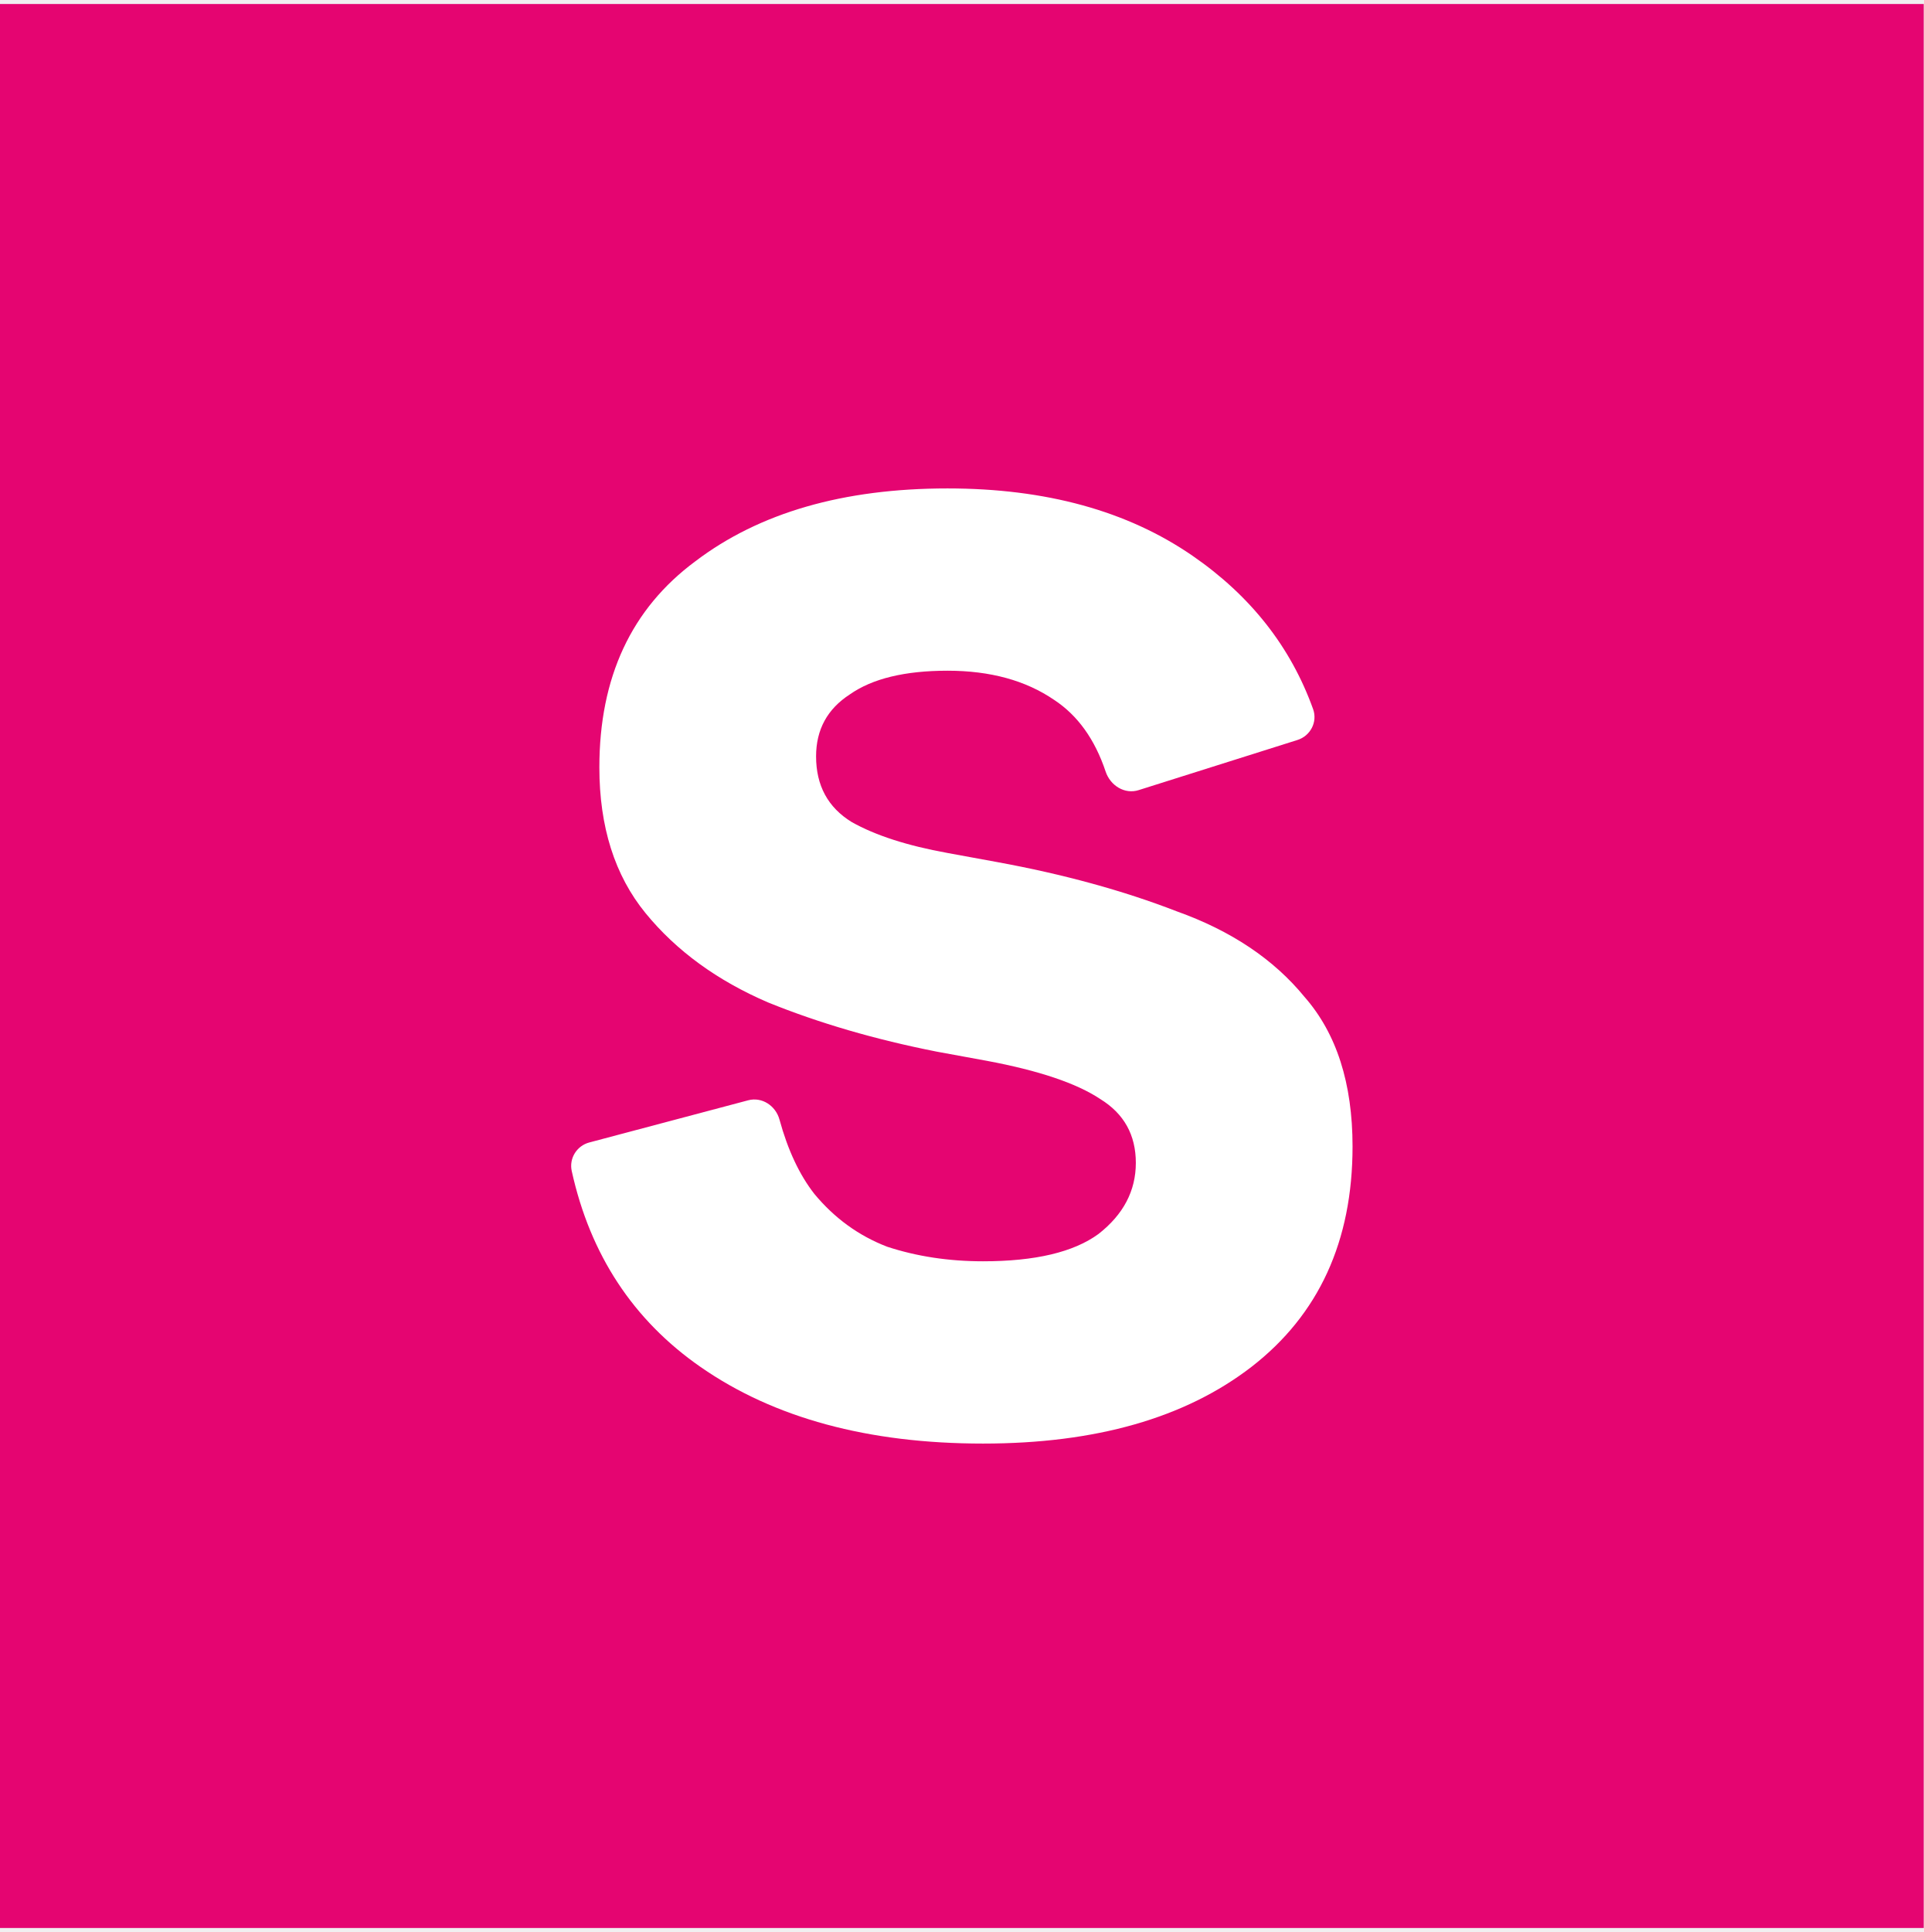
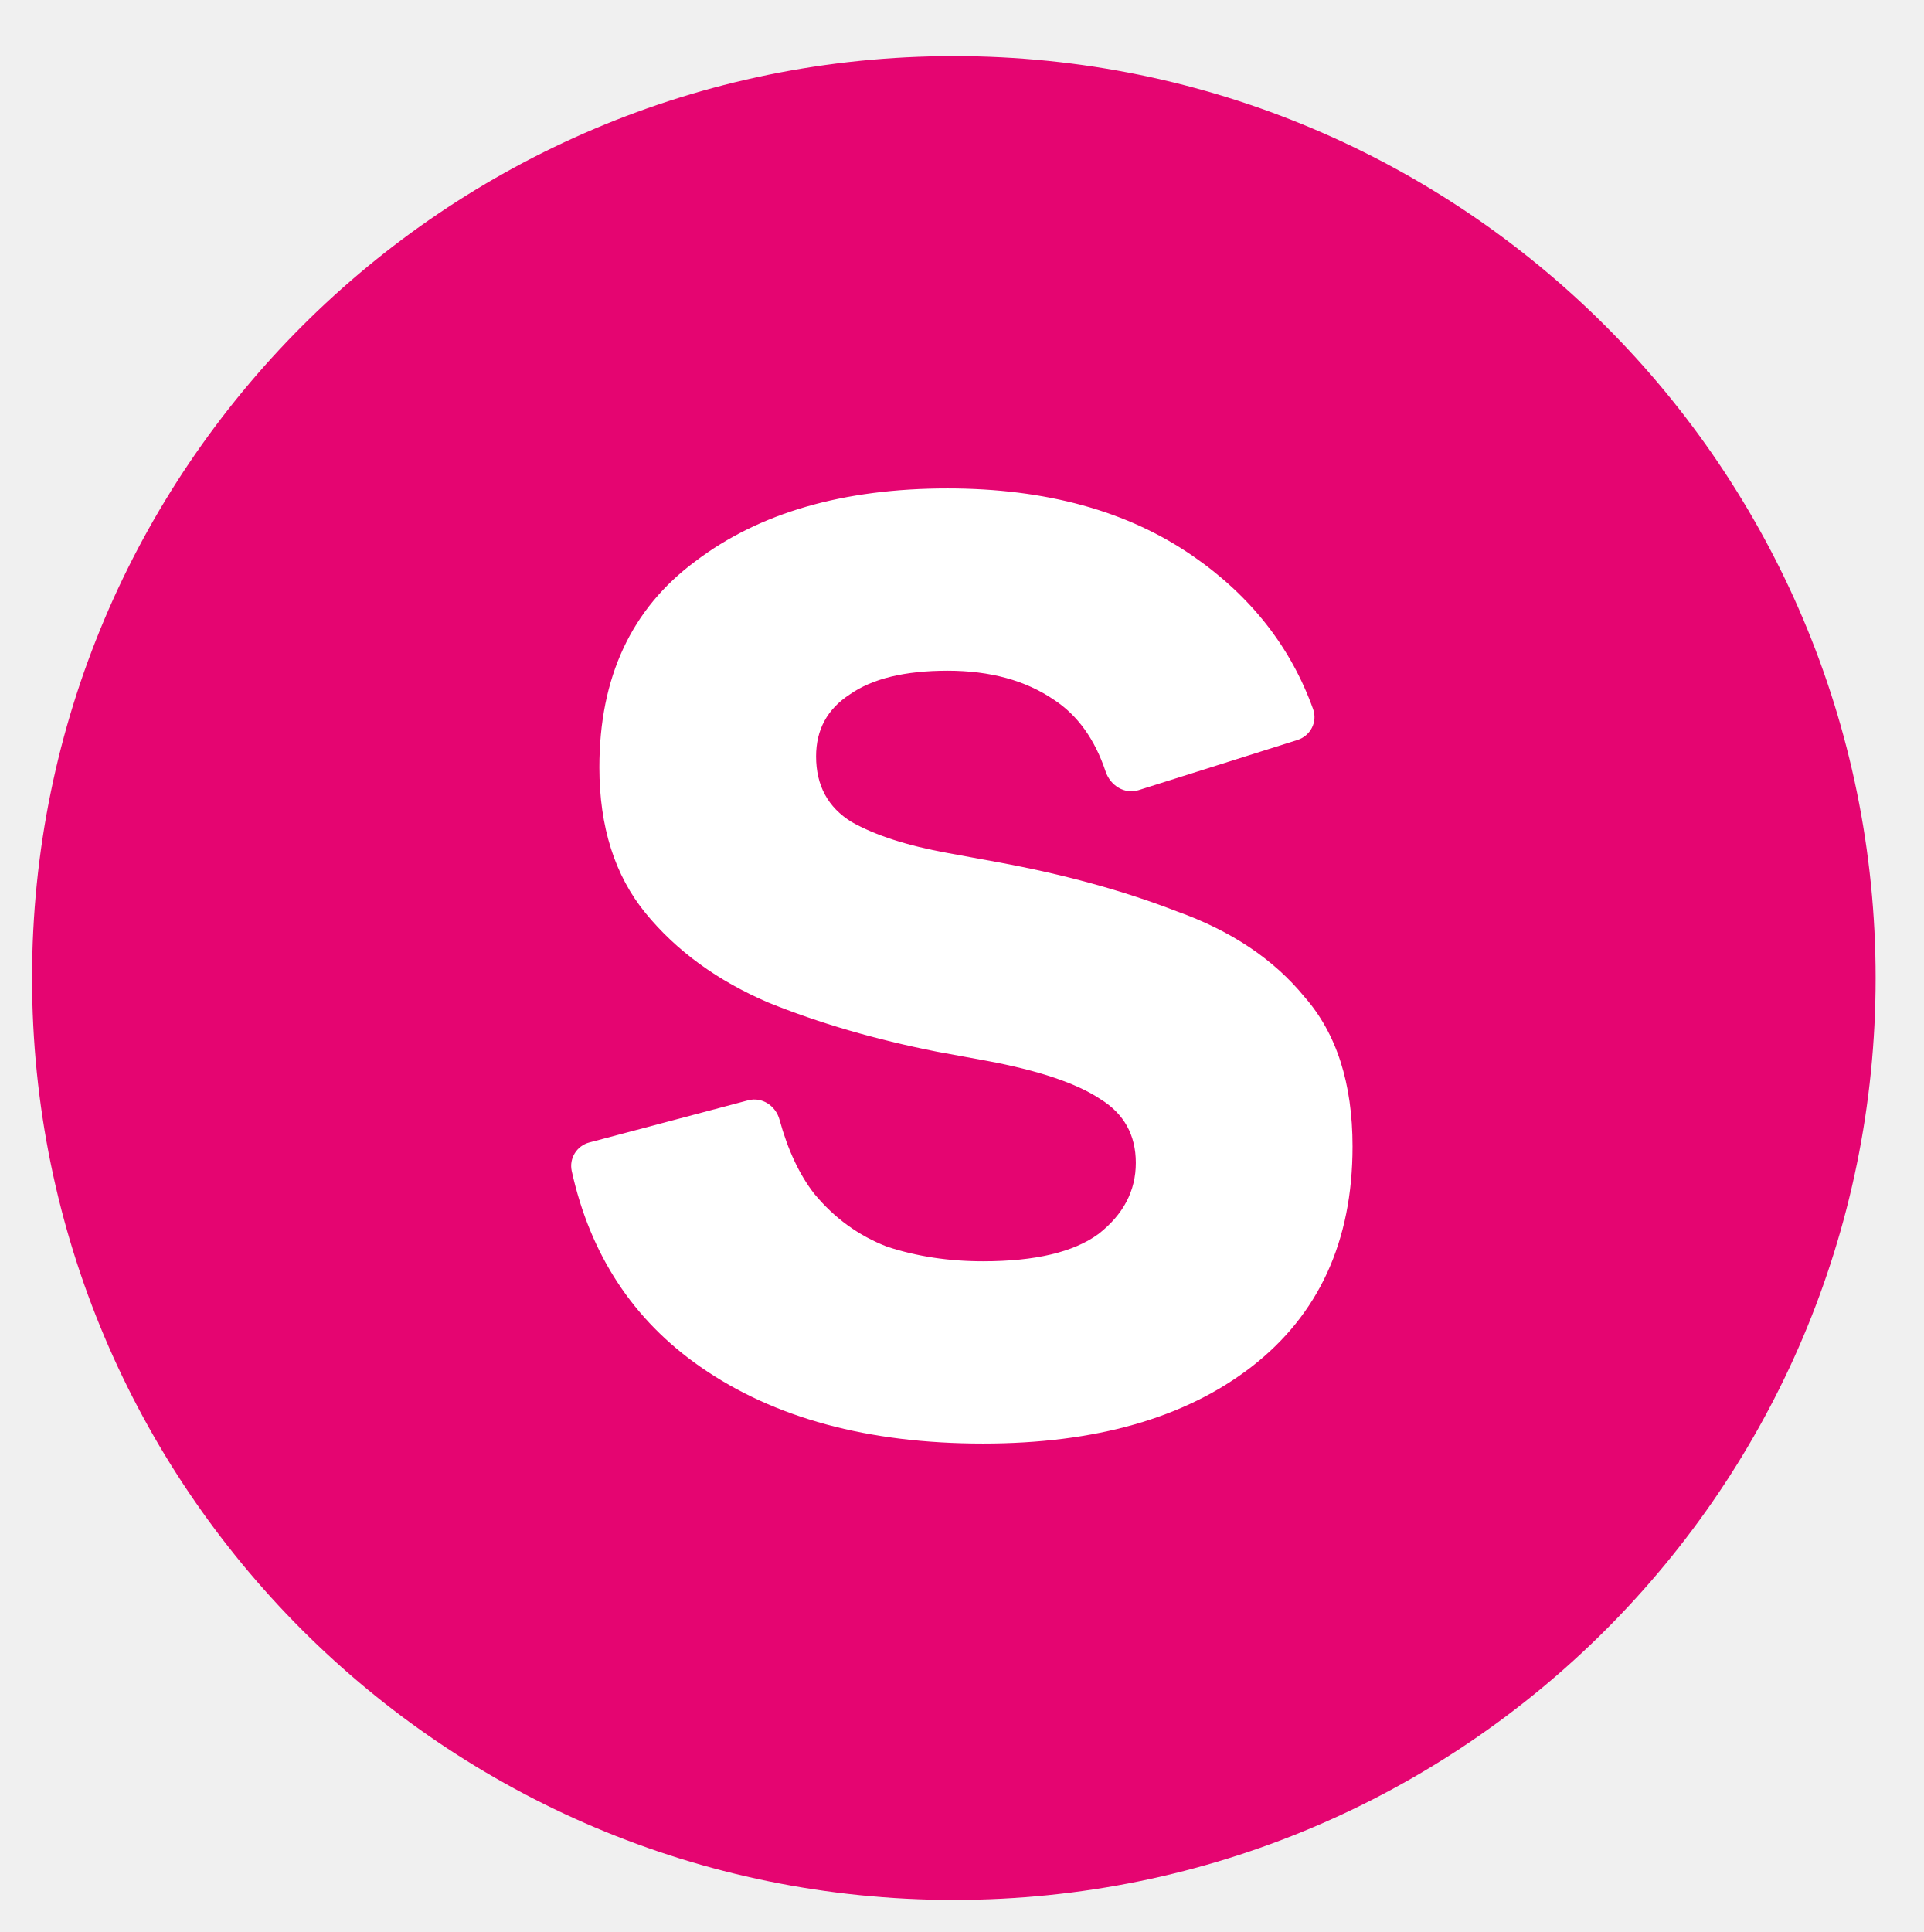
<svg xmlns="http://www.w3.org/2000/svg" width="240" height="241" viewBox="0 0 240 241" fill="none">
-   <rect width="240" height="240" transform="translate(0 0.5)" fill="#E50571" />
-   <path d="M122.645 180.073C108.314 180.073 96.569 176.89 87.408 170.523C78.996 164.676 73.636 156.527 71.329 146.077C70.977 144.48 71.972 142.924 73.516 142.514L93.344 137.252C95.055 136.799 96.772 137.918 97.249 139.664C98.286 143.452 99.733 146.539 101.592 148.922C104.103 151.954 107.132 154.152 110.678 155.516C114.372 156.729 118.361 157.335 122.645 157.335C129.146 157.335 133.948 156.198 137.051 153.924C140.153 151.499 141.705 148.543 141.705 145.057C141.705 141.571 140.227 138.918 137.272 137.098C134.317 135.128 129.589 133.536 123.089 132.323L116.884 131.187C109.2 129.671 102.183 127.624 95.83 125.048C89.477 122.319 84.379 118.605 80.538 113.906C76.697 109.207 74.776 103.143 74.776 95.716C74.776 84.498 78.765 75.934 86.743 70.022C94.722 63.958 105.211 60.927 118.213 60.927C130.476 60.927 140.67 63.731 148.796 69.34C156.029 74.332 161.038 80.705 163.822 88.459C164.401 90.07 163.475 91.799 161.876 92.304L142.046 98.564C140.316 99.11 138.524 98.002 137.937 96.245C136.588 92.211 134.445 89.23 131.51 87.303C127.964 84.877 123.532 83.665 118.213 83.665C112.894 83.665 108.831 84.65 106.024 86.62C103.217 88.439 101.813 91.016 101.813 94.352C101.813 97.99 103.291 100.718 106.246 102.537C109.2 104.204 113.189 105.493 118.213 106.402L124.418 107.539C132.692 109.055 140.153 111.101 146.802 113.678C153.598 116.104 158.917 119.666 162.758 124.365C166.747 128.913 168.742 135.128 168.742 143.011C168.742 154.834 164.531 164.005 156.109 170.523C147.836 176.89 136.681 180.073 122.645 180.073Z" fill="white" />
+   <mask id="mask0_2_2" style="mask-type:alpha" maskUnits="userSpaceOnUse" x="4" y="7" width="230" height="230">
+     <circle cx="119" cy="122" r="115" fill="#D9D9D9" />
+   </mask>
+   <g mask="url(#mask0_2_2)">
+     <path d="M240 0.5H0V240.5H240V0.5Z" fill="#E50571" />
+     <path d="M122.645 180.073C108.314 180.073 96.569 176.89 87.408 170.523C78.996 164.676 73.636 156.527 71.329 146.077C70.977 144.48 71.972 142.924 73.516 142.514L93.344 137.252C95.055 136.799 96.772 137.918 97.249 139.664C98.286 143.452 99.733 146.539 101.592 148.922C104.103 151.954 107.132 154.152 110.678 155.516C114.372 156.729 118.361 157.335 122.645 157.335C129.146 157.335 133.948 156.198 137.051 153.924C140.153 151.499 141.705 148.543 141.705 145.057C141.705 141.571 140.227 138.918 137.272 137.098C134.317 135.128 129.589 133.536 123.089 132.323L116.884 131.187C109.2 129.671 102.183 127.624 95.83 125.048C89.477 122.319 84.379 118.605 80.538 113.906C76.697 109.207 74.776 103.143 74.776 95.716C74.776 84.498 78.765 75.934 86.743 70.022C94.722 63.958 105.211 60.927 118.213 60.927C130.476 60.927 140.67 63.731 148.796 69.34C156.029 74.332 161.038 80.705 163.822 88.459C164.401 90.07 163.475 91.799 161.876 92.304L142.046 98.564C140.316 99.11 138.524 98.002 137.937 96.245C136.588 92.211 134.445 89.23 131.51 87.303C127.964 84.877 123.532 83.665 118.213 83.665C112.894 83.665 108.831 84.65 106.024 86.62C103.217 88.439 101.813 91.016 101.813 94.352C101.813 97.99 103.291 100.718 106.246 102.537C109.2 104.204 113.189 105.493 118.213 106.402L124.418 107.539C132.692 109.055 140.153 111.101 146.802 113.678C153.598 116.104 158.917 119.666 162.758 124.365C166.747 128.913 168.742 135.128 168.742 143.011C168.742 154.834 164.531 164.005 156.109 170.523C147.836 176.89 136.681 180.073 122.645 180.073Z" fill="white" />
+   </g>
</svg>
